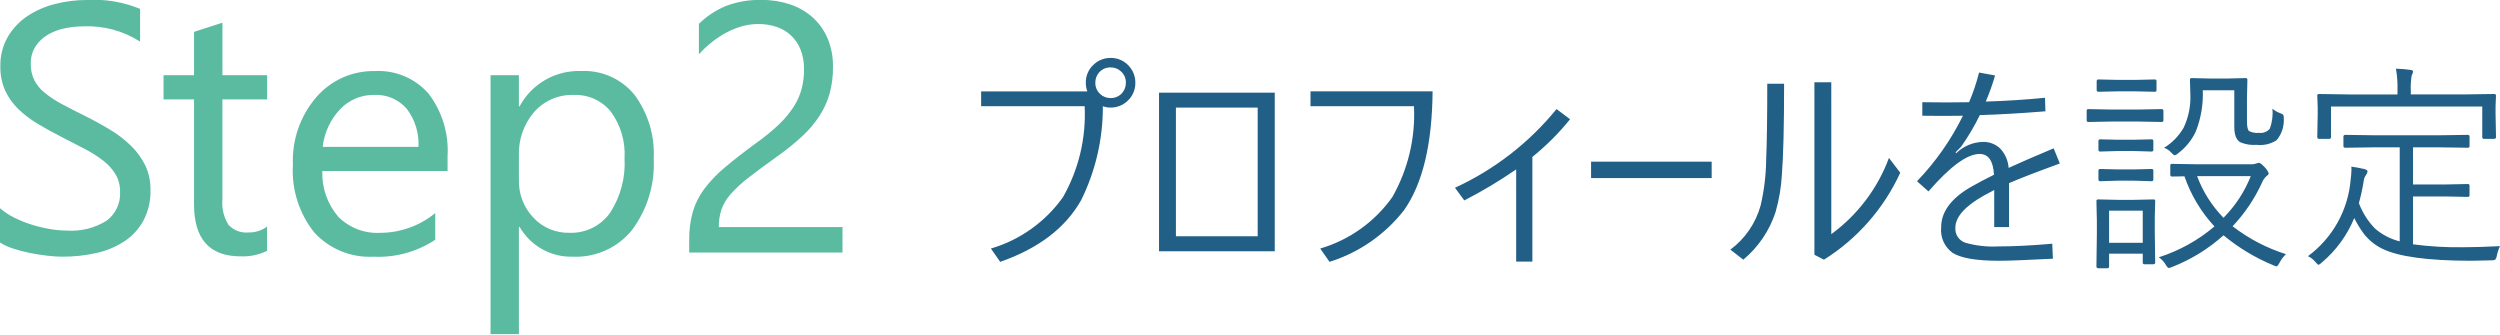
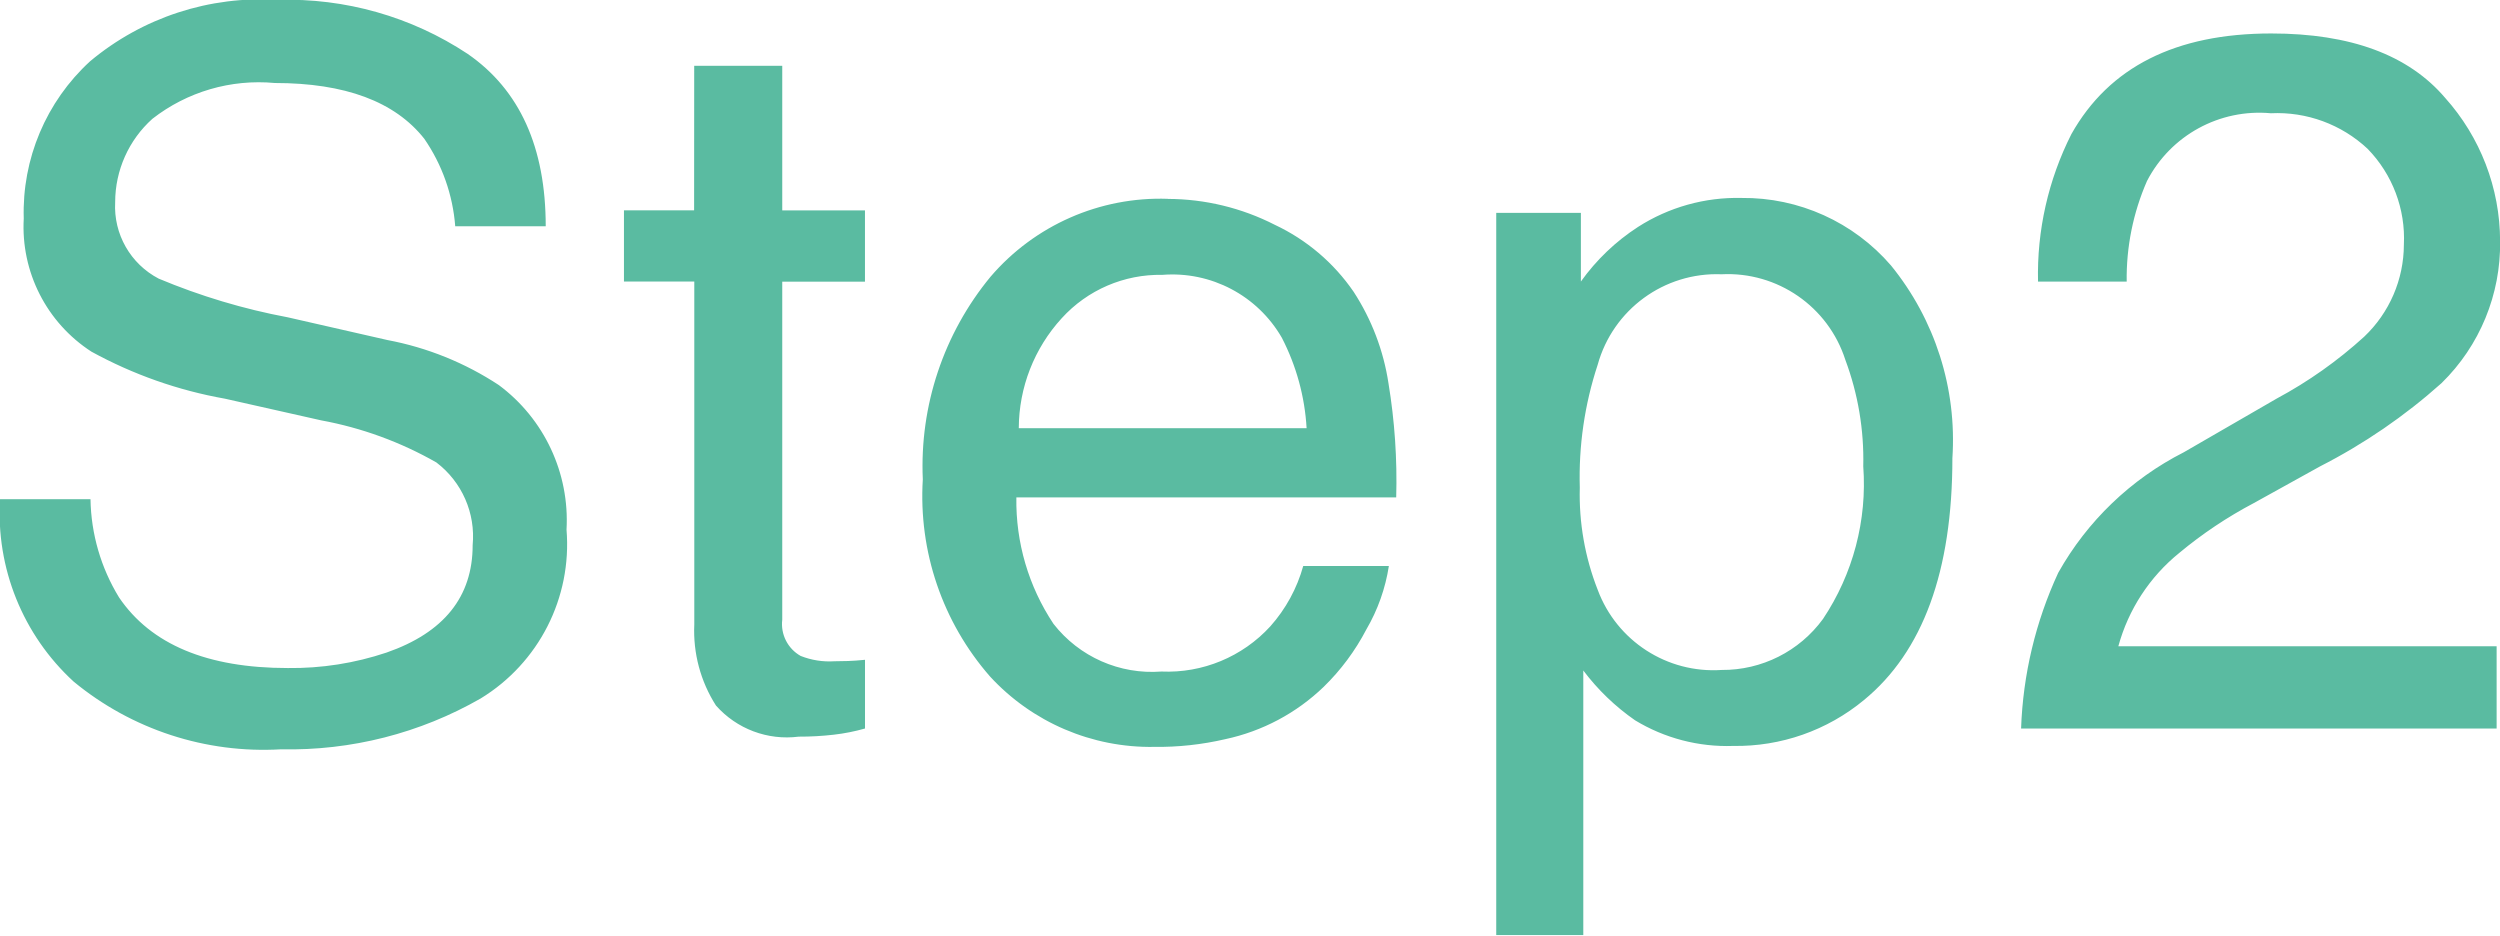
- <svg xmlns="http://www.w3.org/2000/svg" width="225.52" height="30.141" viewBox="0 0 225.52 30.141">
-   <g id="Сгруппировать_380" data-name="Сгруппировать 380" transform="translate(-1.891 -4.719)">
-     <path id="Контур_1764" data-name="Контур 1764" d="M1.891-.906V-4a6.008,6.008,0,0,0,1.273.844,10.317,10.317,0,0,0,1.563.633,12.439,12.439,0,0,0,1.648.4,9.191,9.191,0,0,0,1.531.141,6,6,0,0,0,3.617-.9,3.039,3.039,0,0,0,1.2-2.586,3.036,3.036,0,0,0-.4-1.578,4.488,4.488,0,0,0-1.1-1.227A10.931,10.931,0,0,0,9.555-9.336q-.961-.508-2.07-1.07Q6.313-11,5.3-11.609a9.479,9.479,0,0,1-1.766-1.344,5.605,5.605,0,0,1-1.18-1.664,5.151,5.151,0,0,1-.43-2.18,5.125,5.125,0,0,1,.672-2.664,5.763,5.763,0,0,1,1.766-1.867,8,8,0,0,1,2.492-1.094A11.411,11.411,0,0,1,9.7-22.781a10.928,10.928,0,0,1,4.828.8v2.953a8.752,8.752,0,0,0-5.094-1.375,8.377,8.377,0,0,0-1.719.18,4.855,4.855,0,0,0-1.531.586,3.392,3.392,0,0,0-1.094,1.047,2.779,2.779,0,0,0-.422,1.563,3.217,3.217,0,0,0,.32,1.484,3.638,3.638,0,0,0,.945,1.141,9.415,9.415,0,0,0,1.523,1q.9.484,2.07,1.063,1.2.594,2.281,1.25A10.427,10.427,0,0,1,13.7-9.641a6.457,6.457,0,0,1,1.289,1.766,4.963,4.963,0,0,1,.477,2.219,5.627,5.627,0,0,1-.648,2.8A5.322,5.322,0,0,1,13.07-.984,7.643,7.643,0,0,1,10.531.055,13.905,13.905,0,0,1,7.5.375,12.352,12.352,0,0,1,6.188.289Q5.406.2,4.594.039A13,13,0,0,1,3.055-.367,4.789,4.789,0,0,1,1.891-.906Zm24.094.75a4.941,4.941,0,0,1-2.391.5q-4.2,0-4.2-4.687v-9.469h-2.75V-16h2.75v-3.906l2.563-.828V-16h4.031v2.188H21.953V-4.8A3.737,3.737,0,0,0,22.5-2.5a2.182,2.182,0,0,0,1.813.688,2.694,2.694,0,0,0,1.672-.531Zm16.281-7.2h-11.3a5.984,5.984,0,0,0,1.438,4.125,4.956,4.956,0,0,0,3.781,1.453,7.861,7.861,0,0,0,4.969-1.781v2.406A9.286,9.286,0,0,1,35.578.375,6.763,6.763,0,0,1,30.25-1.8a8.921,8.921,0,0,1-1.937-6.133,8.749,8.749,0,0,1,2.117-6.086,6.789,6.789,0,0,1,5.258-2.352,6.015,6.015,0,0,1,4.859,2.031A8.469,8.469,0,0,1,42.266-8.7ZM39.641-9.531a5.214,5.214,0,0,0-1.07-3.453,3.647,3.647,0,0,0-2.93-1.234,4.139,4.139,0,0,0-3.078,1.3A5.885,5.885,0,0,0,31-9.531Zm9.125,7.219H48.7V7.359H46.141V-16H48.7v2.813h.063A6.059,6.059,0,0,1,54.3-16.375a5.859,5.859,0,0,1,4.828,2.148,8.9,8.9,0,0,1,1.734,5.758,9.917,9.917,0,0,1-1.953,6.43A6.5,6.5,0,0,1,53.563.375,5.353,5.353,0,0,1,48.766-2.312ZM48.7-8.766v2.234a4.757,4.757,0,0,0,1.289,3.367,4.28,4.28,0,0,0,3.273,1.383,4.289,4.289,0,0,0,3.648-1.781,8.172,8.172,0,0,0,1.32-4.953A6.451,6.451,0,0,0,57-12.7a4.085,4.085,0,0,0-3.344-1.516,4.54,4.54,0,0,0-3.594,1.555A5.708,5.708,0,0,0,48.7-8.766Zm25.719-7.766a4.633,4.633,0,0,0-.32-1.8,3.559,3.559,0,0,0-.875-1.273,3.585,3.585,0,0,0-1.3-.758,5.109,5.109,0,0,0-1.625-.25,5.375,5.375,0,0,0-1.469.2,7.14,7.14,0,0,0-1.4.563,8.6,8.6,0,0,0-1.312.859,9.481,9.481,0,0,0-1.18,1.109v-2.75a7.661,7.661,0,0,1,2.414-1.6,8.5,8.5,0,0,1,3.258-.555,7.865,7.865,0,0,1,2.547.4,5.839,5.839,0,0,1,2.031,1.164,5.381,5.381,0,0,1,1.352,1.891,6.377,6.377,0,0,1,.492,2.578,8.841,8.841,0,0,1-.3,2.406,7.441,7.441,0,0,1-.922,2.031,9.8,9.8,0,0,1-1.555,1.828,22.022,22.022,0,0,1-2.2,1.781q-1.578,1.125-2.6,1.922A11.5,11.5,0,0,0,67.82-5.289,4.33,4.33,0,0,0,66.977-3.9a4.861,4.861,0,0,0-.242,1.6H77.891V0H64.063V-1.109a9.245,9.245,0,0,1,.313-2.531,6.573,6.573,0,0,1,1.031-2.078,11.533,11.533,0,0,1,1.883-1.969q1.164-.984,2.852-2.219a18.028,18.028,0,0,0,2.039-1.672,8.692,8.692,0,0,0,1.32-1.594,5.724,5.724,0,0,0,.711-1.617A6.973,6.973,0,0,0,74.422-16.531Z" transform="translate(0 27.5)" fill="#5abba1" />
-     <path id="Контур_1763" data-name="Контур 1763" d="M12.178-13.2a18.893,18.893,0,0,1-1.953,8.467Q8.115-.977,2.92.84l-.84-1.2A12.181,12.181,0,0,0,8.584-5a15.077,15.077,0,0,0,1.953-8.2H1.2v-1.338h9.58a2.044,2.044,0,0,1-.137-.781,2.148,2.148,0,0,1,.732-1.66,2.186,2.186,0,0,1,1.5-.576,2.148,2.148,0,0,1,1.66.732,2.186,2.186,0,0,1,.576,1.5,2.178,2.178,0,0,1-.732,1.67,2.186,2.186,0,0,1-1.5.576A1.952,1.952,0,0,1,12.178-13.2Zm.7-3.5a1.342,1.342,0,0,0-1.035.449,1.362,1.362,0,0,0-.342.928,1.342,1.342,0,0,0,.449,1.035,1.318,1.318,0,0,0,.928.352,1.342,1.342,0,0,0,1.035-.449,1.375,1.375,0,0,0,.342-.937,1.312,1.312,0,0,0-.449-1.025A1.318,1.318,0,0,0,12.881-16.7ZM17.246-.117V-14.424H27.686V-.117Zm8.9-1.348V-13.076H18.77V-1.465Zm4.766-13.076H41.924q-.059,7.158-2.578,10.723A13.746,13.746,0,0,1,32.627.84l-.84-1.2A12.181,12.181,0,0,0,38.291-5a15.077,15.077,0,0,0,1.953-8.2H30.908ZM49.463-7.5a42.641,42.641,0,0,1-4.678,2.8l-.84-1.143a25.588,25.588,0,0,0,9.16-7.1l1.221.918a22.658,22.658,0,0,1-3.4,3.4V.82H49.463Zm6.758-.7H67.1v1.484H56.221ZM77.891-1.66a14.939,14.939,0,0,0,5.2-6.875L84.111-7.2A18.2,18.2,0,0,1,77.227.645L76.367.2V-15.361h1.523ZM73.633-15.225q0,5.684-.2,8.2a15.346,15.346,0,0,1-.566,3.359A9.361,9.361,0,0,1,69.951.645L68.789-.264a7.415,7.415,0,0,0,2.725-3.975,19.014,19.014,0,0,0,.5-4.111q.1-2.217.1-6.875ZM93.926-6.26V-2.3H92.588v-3.34q-.459.234-.947.508-2.559,1.445-2.559,2.9a1.325,1.325,0,0,0,.9,1.348,9.138,9.138,0,0,0,2.969.332q2.1,0,4.873-.244L97.881.557q-3.643.186-4.834.186-3.135,0-4.238-.732A2.531,2.531,0,0,1,87.8-2.275q0-2.09,2.686-3.643,1.016-.576,2.08-1.1-.1-1.875-1.3-1.875-1.68,0-4.609,3.379l-1.035-.918a23.355,23.355,0,0,0,4.141-5.908q-1.826.029-3.662,0v-1.221q2.109.039,4.219,0a17.871,17.871,0,0,0,.9-2.676l1.445.264a20.538,20.538,0,0,1-.84,2.354q2.813-.088,5.342-.342l.039,1.221q-3.281.264-5.918.342a20.424,20.424,0,0,1-1.68,2.842l-.508.518.059.078A3.559,3.559,0,0,1,91.543-9.98a2.173,2.173,0,0,1,1.592.605,2.831,2.831,0,0,1,.752,1.738Q95.449-8.35,97.949-9.4l.557,1.367Q95.254-6.846,93.926-6.26ZM118.906.146a2.929,2.929,0,0,0-.576.762q-.176.342-.283.342a1.516,1.516,0,0,1-.283-.1,17.57,17.57,0,0,1-4.492-2.705,15.214,15.214,0,0,1-4.648,2.861,1.255,1.255,0,0,1-.293.088q-.1,0-.283-.312a1.993,1.993,0,0,0-.615-.654,14.57,14.57,0,0,0,5.02-2.783,12.764,12.764,0,0,1-2.705-4.521l-1.123.02q-.156,0-.156-.176v-.83q0-.137.156-.137l2.422.039h4.766a1.17,1.17,0,0,0,.42-.078,1.122,1.122,0,0,1,.234-.059q.146,0,.5.381a1.64,1.64,0,0,1,.381.557q0,.137-.2.264a1.642,1.642,0,0,0-.42.625,14.476,14.476,0,0,1-2.637,3.9A15.485,15.485,0,0,0,118.906.146Zm-3.174-7.041h-4.844a10.752,10.752,0,0,0,2.383,3.76A11.2,11.2,0,0,0,115.732-6.895ZM107.109.9q0,.156-.166.156h-.8A.138.138,0,0,1,105.986.9V.1h-3.037V1.26a.138.138,0,0,1-.156.156h-.8q-.186,0-.186-.156l.039-2.939v-1.2l-.039-1.777q0-.137.176-.137l1.709.039h1.533l1.729-.039q.156,0,.156.137l-.039,1.436v1.348ZM105.986-.879v-2.9h-3.037v2.9Zm12.725-11.2a2.825,2.825,0,0,1-.645,1.943,2.711,2.711,0,0,1-1.8.42,3.11,3.11,0,0,1-1.465-.225q-.557-.293-.557-1.416v-3.281h-2.842a9.158,9.158,0,0,1-.615,3.682,5.169,5.169,0,0,1-1.582,1.982.723.723,0,0,1-.322.2q-.107,0-.3-.215a1.544,1.544,0,0,0-.674-.459,5.13,5.13,0,0,0,1.768-1.816,6.4,6.4,0,0,0,.605-2.969l-.039-1.348a.138.138,0,0,1,.156-.156l1.631.039H113.6l1.67-.039a.138.138,0,0,1,.156.156l-.039,1.689v2.061q0,.723.2.879a1.618,1.618,0,0,0,.889.156,1.093,1.093,0,0,0,.977-.381,4.238,4.238,0,0,0,.234-1.8,2.124,2.124,0,0,0,.684.4q.264.088.3.186A.726.726,0,0,1,118.711-12.08Zm-10.859.146q0,.156-.166.156l-2.08-.039h-2.461l-2.08.039q-.137,0-.137-.156v-.85q0-.156.137-.156l2.08.039h2.461l2.08-.039q.166,0,.166.156Zm-.625-2.725a.138.138,0,0,1-.156.156l-1.738-.039h-1.6l-1.738.039q-.166,0-.166-.156v-.8q0-.156.166-.156l1.738.039h1.6l1.738-.039a.138.138,0,0,1,.156.156ZM106.943-6.6q0,.166-.156.166l-1.621-.049h-1.4l-1.621.049q-.156,0-.156-.166v-.781a.138.138,0,0,1,.156-.156l1.621.039h1.4l1.621-.039a.138.138,0,0,1,.156.156Zm0-2.676q0,.166-.156.166l-1.621-.049h-1.4l-1.621.049q-.156,0-.156-.166v-.781a.138.138,0,0,1,.156-.156l1.621.039h1.4l1.621-.039a.138.138,0,0,1,.156.156Zm31.27,8.7a3.621,3.621,0,0,0-.283.84.755.755,0,0,1-.137.371.614.614,0,0,1-.342.068q-1.279.039-1.885.039-5.82-.01-8-1.1a4.71,4.71,0,0,1-1.66-1.367,9.159,9.159,0,0,1-.84-1.387A10.4,10.4,0,0,1,122.129.908a.92.92,0,0,1-.283.2q-.068,0-.273-.244a1.934,1.934,0,0,0-.684-.537,9.552,9.552,0,0,0,3.857-6.963,6.567,6.567,0,0,0,.068-.85q0-.127-.01-.264.518.068,1.162.215.3.078.3.225a.86.86,0,0,1-.137.313,1.066,1.066,0,0,0-.205.5,18.117,18.117,0,0,1-.439,2.041,6.619,6.619,0,0,0,1.436,2.275,5.331,5.331,0,0,0,2.246,1.172V-9.492h-2.158l-2.744.039q-.176,0-.176-.156v-.85q0-.156.176-.156l2.744.039h5.557l2.744-.039a.138.138,0,0,1,.156.156v.85a.138.138,0,0,1-.156.156l-2.744-.039h-2.2v3.35h2.979l1.963-.039a.138.138,0,0,1,.156.156v.85a.138.138,0,0,1-.156.156l-1.963-.039h-2.979V-.742a30.425,30.425,0,0,0,4.521.264Q136.24-.479,138.213-.576Zm-.361-9.844a.147.147,0,0,1-.166.166h-.918q-.156,0-.156-.166v-2.754H122.969v2.754a.147.147,0,0,1-.166.166h-.918q-.156,0-.156-.166l.039-2.051V-13.1l-.039-1.064q0-.137.156-.137l2.764.039h4.316v-.283a10.131,10.131,0,0,0-.137-2.041,12.628,12.628,0,0,1,1.3.107q.244.029.244.156a1.166,1.166,0,0,1-.127.361,6.533,6.533,0,0,0-.078,1.416v.283h4.746l2.773-.039q.166,0,.166.137l-.039.928v.762Z" transform="translate(89.198 27.5)" fill="#215f87" />
-   </g>
+ <svg xmlns="http://www.w3.org/2000/svg" width="80.751" height="30.203" viewBox="0 0 80.751 30.203">
+   <path id="Контур_1732" data-name="Контур 1732" d="M4.469-7.406a6.273,6.273,0,0,0,.922,3.172q1.547,2.281,5.453,2.281a9.652,9.652,0,0,0,3.188-.5q2.781-.969,2.781-3.469a3,3,0,0,0-1.172-2.672,11.833,11.833,0,0,0-3.719-1.359l-3.109-.7A14.08,14.08,0,0,1,4.5-12.172a4.8,4.8,0,0,1-2.187-4.3,6.617,6.617,0,0,1,2.141-5.078,8.588,8.588,0,0,1,6.063-1.984,10.53,10.53,0,0,1,6.133,1.742q2.523,1.742,2.523,5.57H16.25a5.751,5.751,0,0,0-1-2.828q-1.422-1.8-4.828-1.8a5.585,5.585,0,0,0-3.953,1.156A3.619,3.619,0,0,0,5.266-17a2.624,2.624,0,0,0,1.406,2.469,20.637,20.637,0,0,0,4.172,1.25l3.219.734a9.862,9.862,0,0,1,3.594,1.453,5.441,5.441,0,0,1,2.188,4.672A5.832,5.832,0,0,1,17.07-.969,12.421,12.421,0,0,1,10.625.672a9.638,9.638,0,0,1-6.7-2.187A7.381,7.381,0,0,1,1.547-7.406Zm19.5-14h2.844v4.672h2.672v2.3H26.813V-3.516a1.182,1.182,0,0,0,.594,1.172,2.524,2.524,0,0,0,1.094.172q.2,0,.438-.008t.547-.039V0a6.278,6.278,0,0,1-1.008.2,9.582,9.582,0,0,1-1.133.063A3.053,3.053,0,0,1,24.672-.742a4.479,4.479,0,0,1-.7-2.617V-14.437H21.7v-2.3h2.266Zm15.3,4.3a7.633,7.633,0,0,1,3.453.836,6.368,6.368,0,0,1,2.547,2.164,7.466,7.466,0,0,1,1.125,2.953,19.321,19.321,0,0,1,.25,3.688H34.375a7.157,7.157,0,0,0,1.2,4.086,4.029,4.029,0,0,0,3.484,1.539A4.5,4.5,0,0,0,42.578-3.3,4.9,4.9,0,0,0,43.641-5.25h2.766A5.825,5.825,0,0,1,45.68-3.2,7.308,7.308,0,0,1,44.3-1.344,6.554,6.554,0,0,1,41.125.344a9.636,9.636,0,0,1-2.3.25,7.047,7.047,0,0,1-5.3-2.273,8.846,8.846,0,0,1-2.172-6.367,9.618,9.618,0,0,1,2.188-6.547A7.216,7.216,0,0,1,39.266-17.109ZM43.75-9.7a7.287,7.287,0,0,0-.8-2.922,4.084,4.084,0,0,0-3.859-2.031,4.278,4.278,0,0,0-3.25,1.4A5.283,5.283,0,0,0,34.453-9.7ZM57.156-1.891A4.012,4.012,0,0,0,60.43-3.539a7.845,7.845,0,0,0,1.3-4.93,9.2,9.2,0,0,0-.578-3.437,3.99,3.99,0,0,0-4-2.766,3.989,3.989,0,0,0-4,2.922,11.58,11.58,0,0,0-.578,3.969,8.413,8.413,0,0,0,.578,3.3A3.988,3.988,0,0,0,57.156-1.891ZM49.875-16.656h2.734v2.219A6.827,6.827,0,0,1,54.453-16.2a5.935,5.935,0,0,1,3.344-.937,6.287,6.287,0,0,1,4.828,2.18,8.93,8.93,0,0,1,1.984,6.227q0,5.469-2.859,7.813A6.46,6.46,0,0,1,57.531.563a5.727,5.727,0,0,1-3.172-.828,7.308,7.308,0,0,1-1.672-1.609V6.672H49.875ZM66.828,0a13.049,13.049,0,0,1,1.2-5.031,9.676,9.676,0,0,1,4.055-3.891l3-1.734a14.124,14.124,0,0,0,2.828-2,4.109,4.109,0,0,0,1.281-2.969,4.144,4.144,0,0,0-1.172-3.1,4.272,4.272,0,0,0-3.125-1.148,4.083,4.083,0,0,0-4,2.188,7.831,7.831,0,0,0-.656,3.25H67.375A10.043,10.043,0,0,1,68.453-19.2q1.828-3.25,6.453-3.25,3.844,0,5.617,2.078A6.952,6.952,0,0,1,82.3-15.75a6.287,6.287,0,0,1-1.891,4.594,18.509,18.509,0,0,1-3.922,2.688L74.344-7.281a13.865,13.865,0,0,0-2.406,1.609,5.862,5.862,0,0,0-1.969,3.016H82.188V0Z" transform="translate(-1.546 23.531)" fill="#5abba1" />
</svg>
